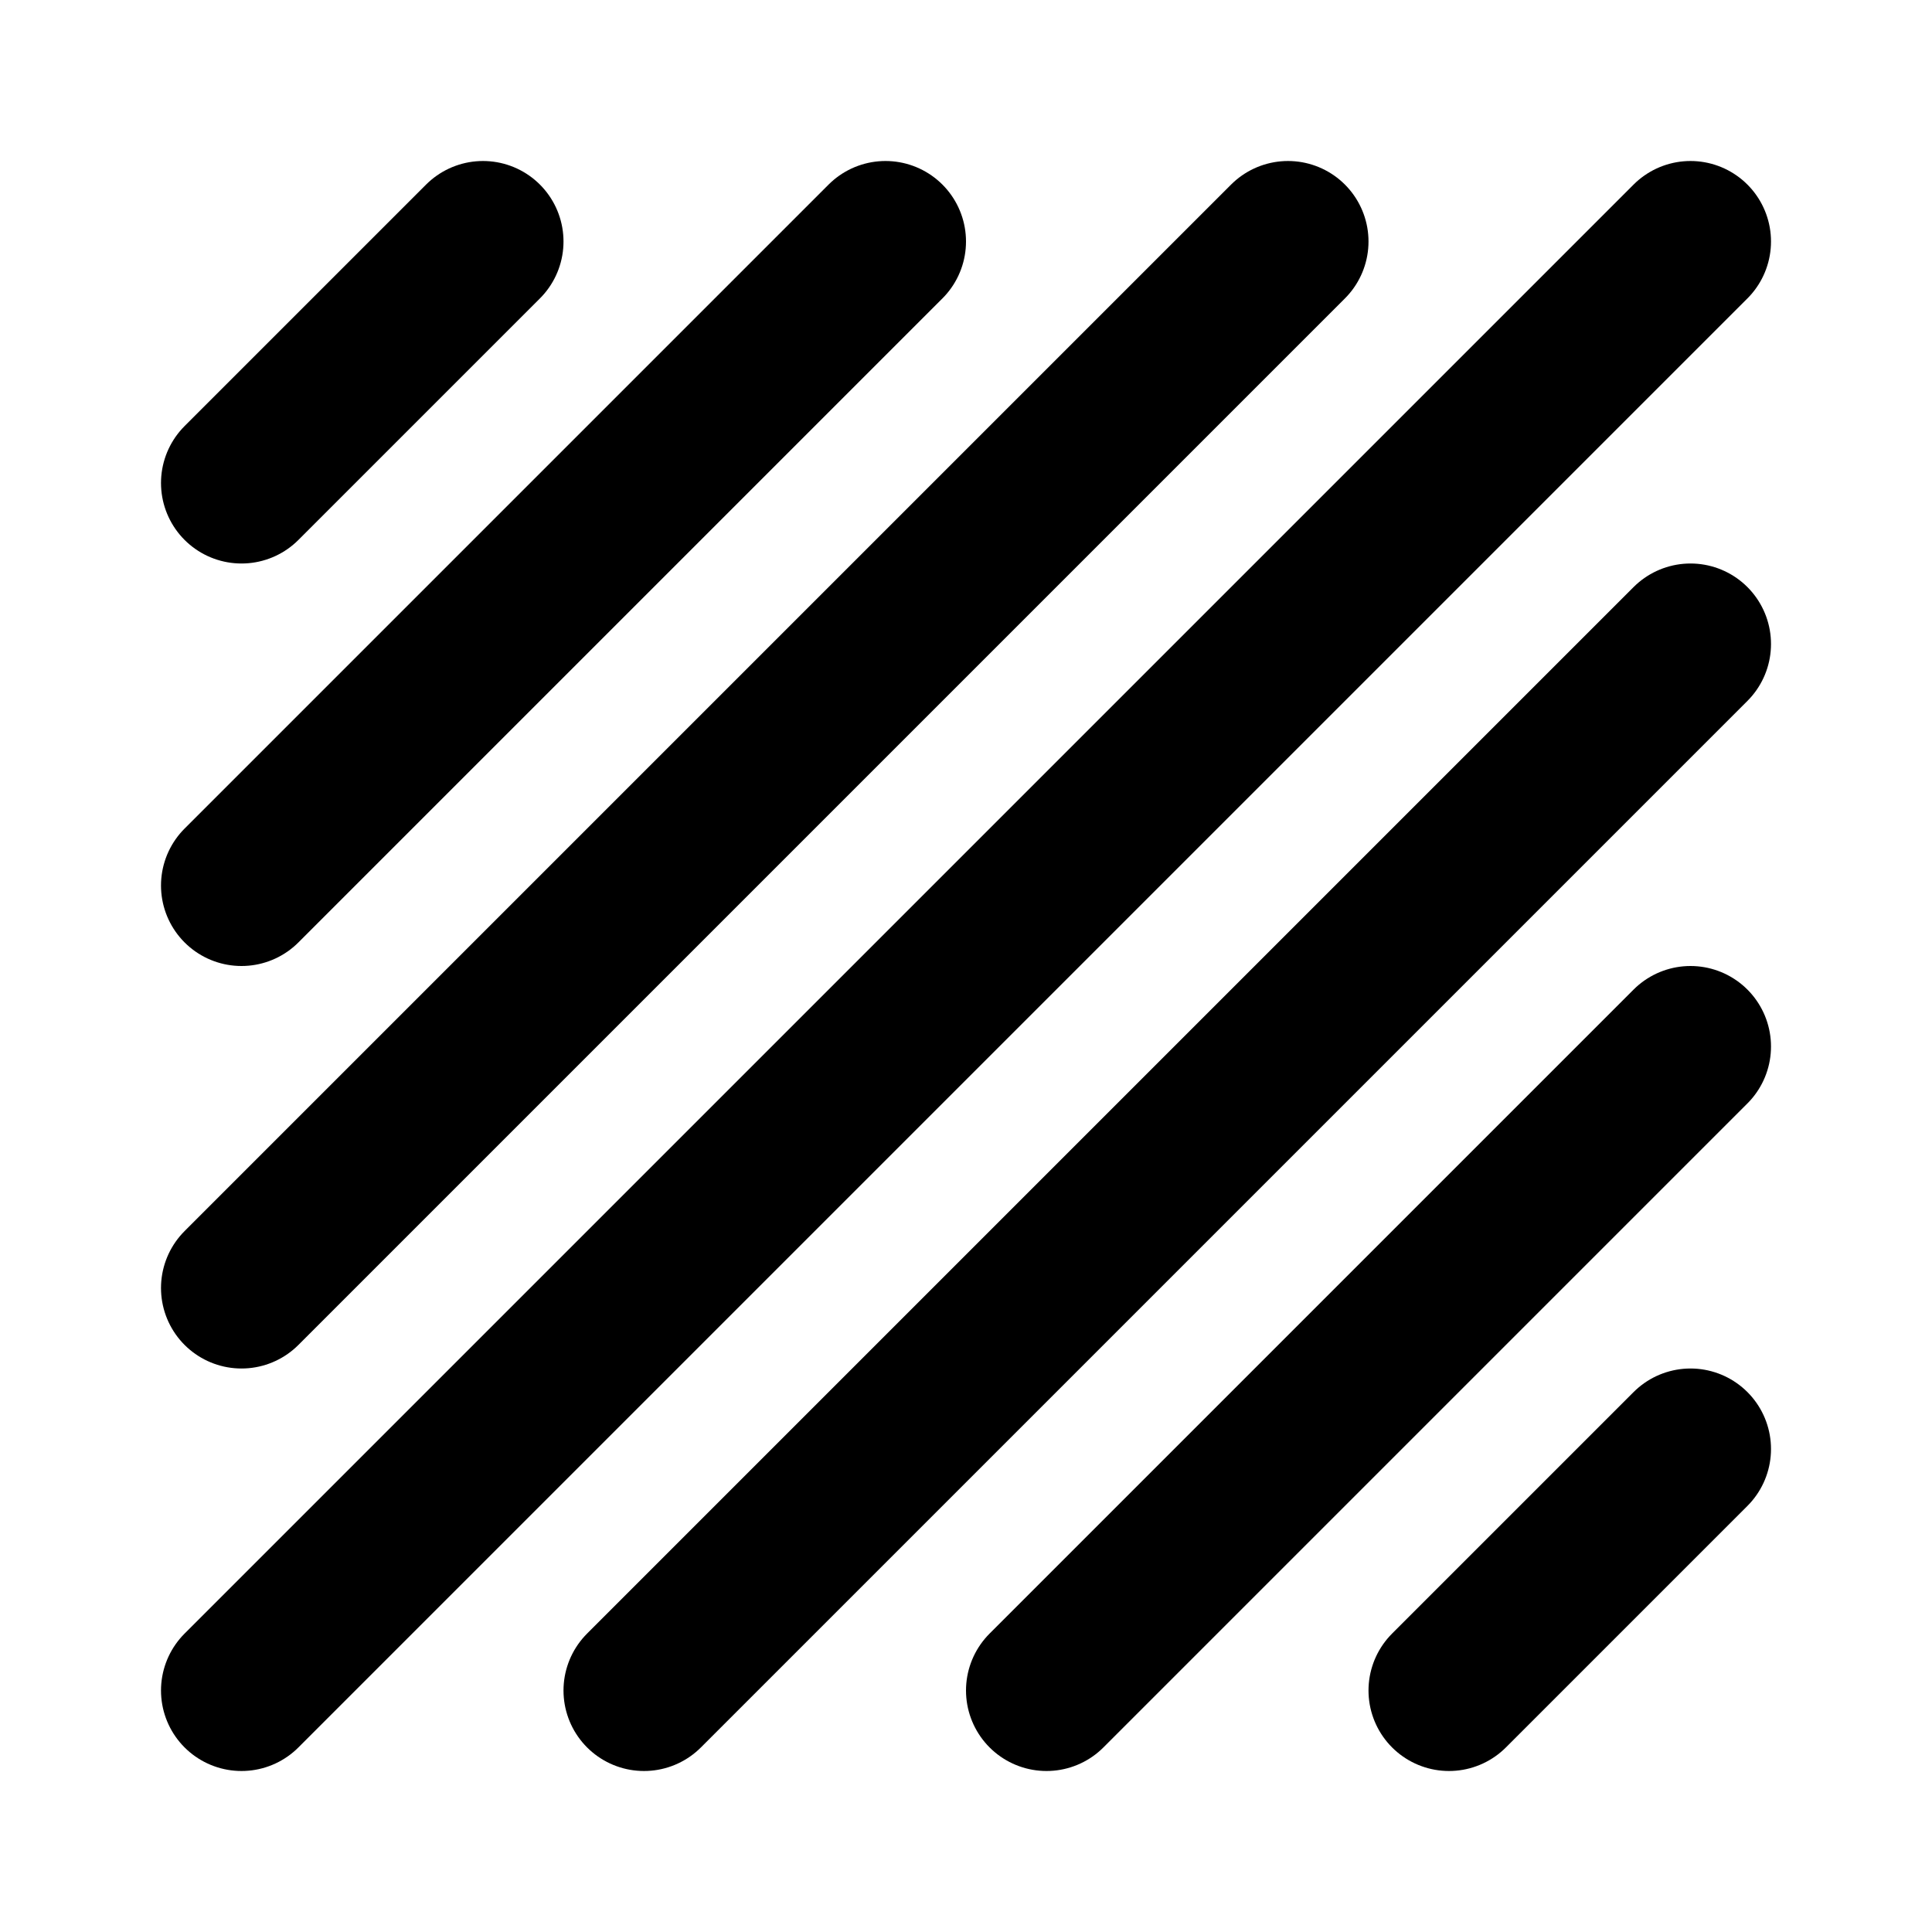
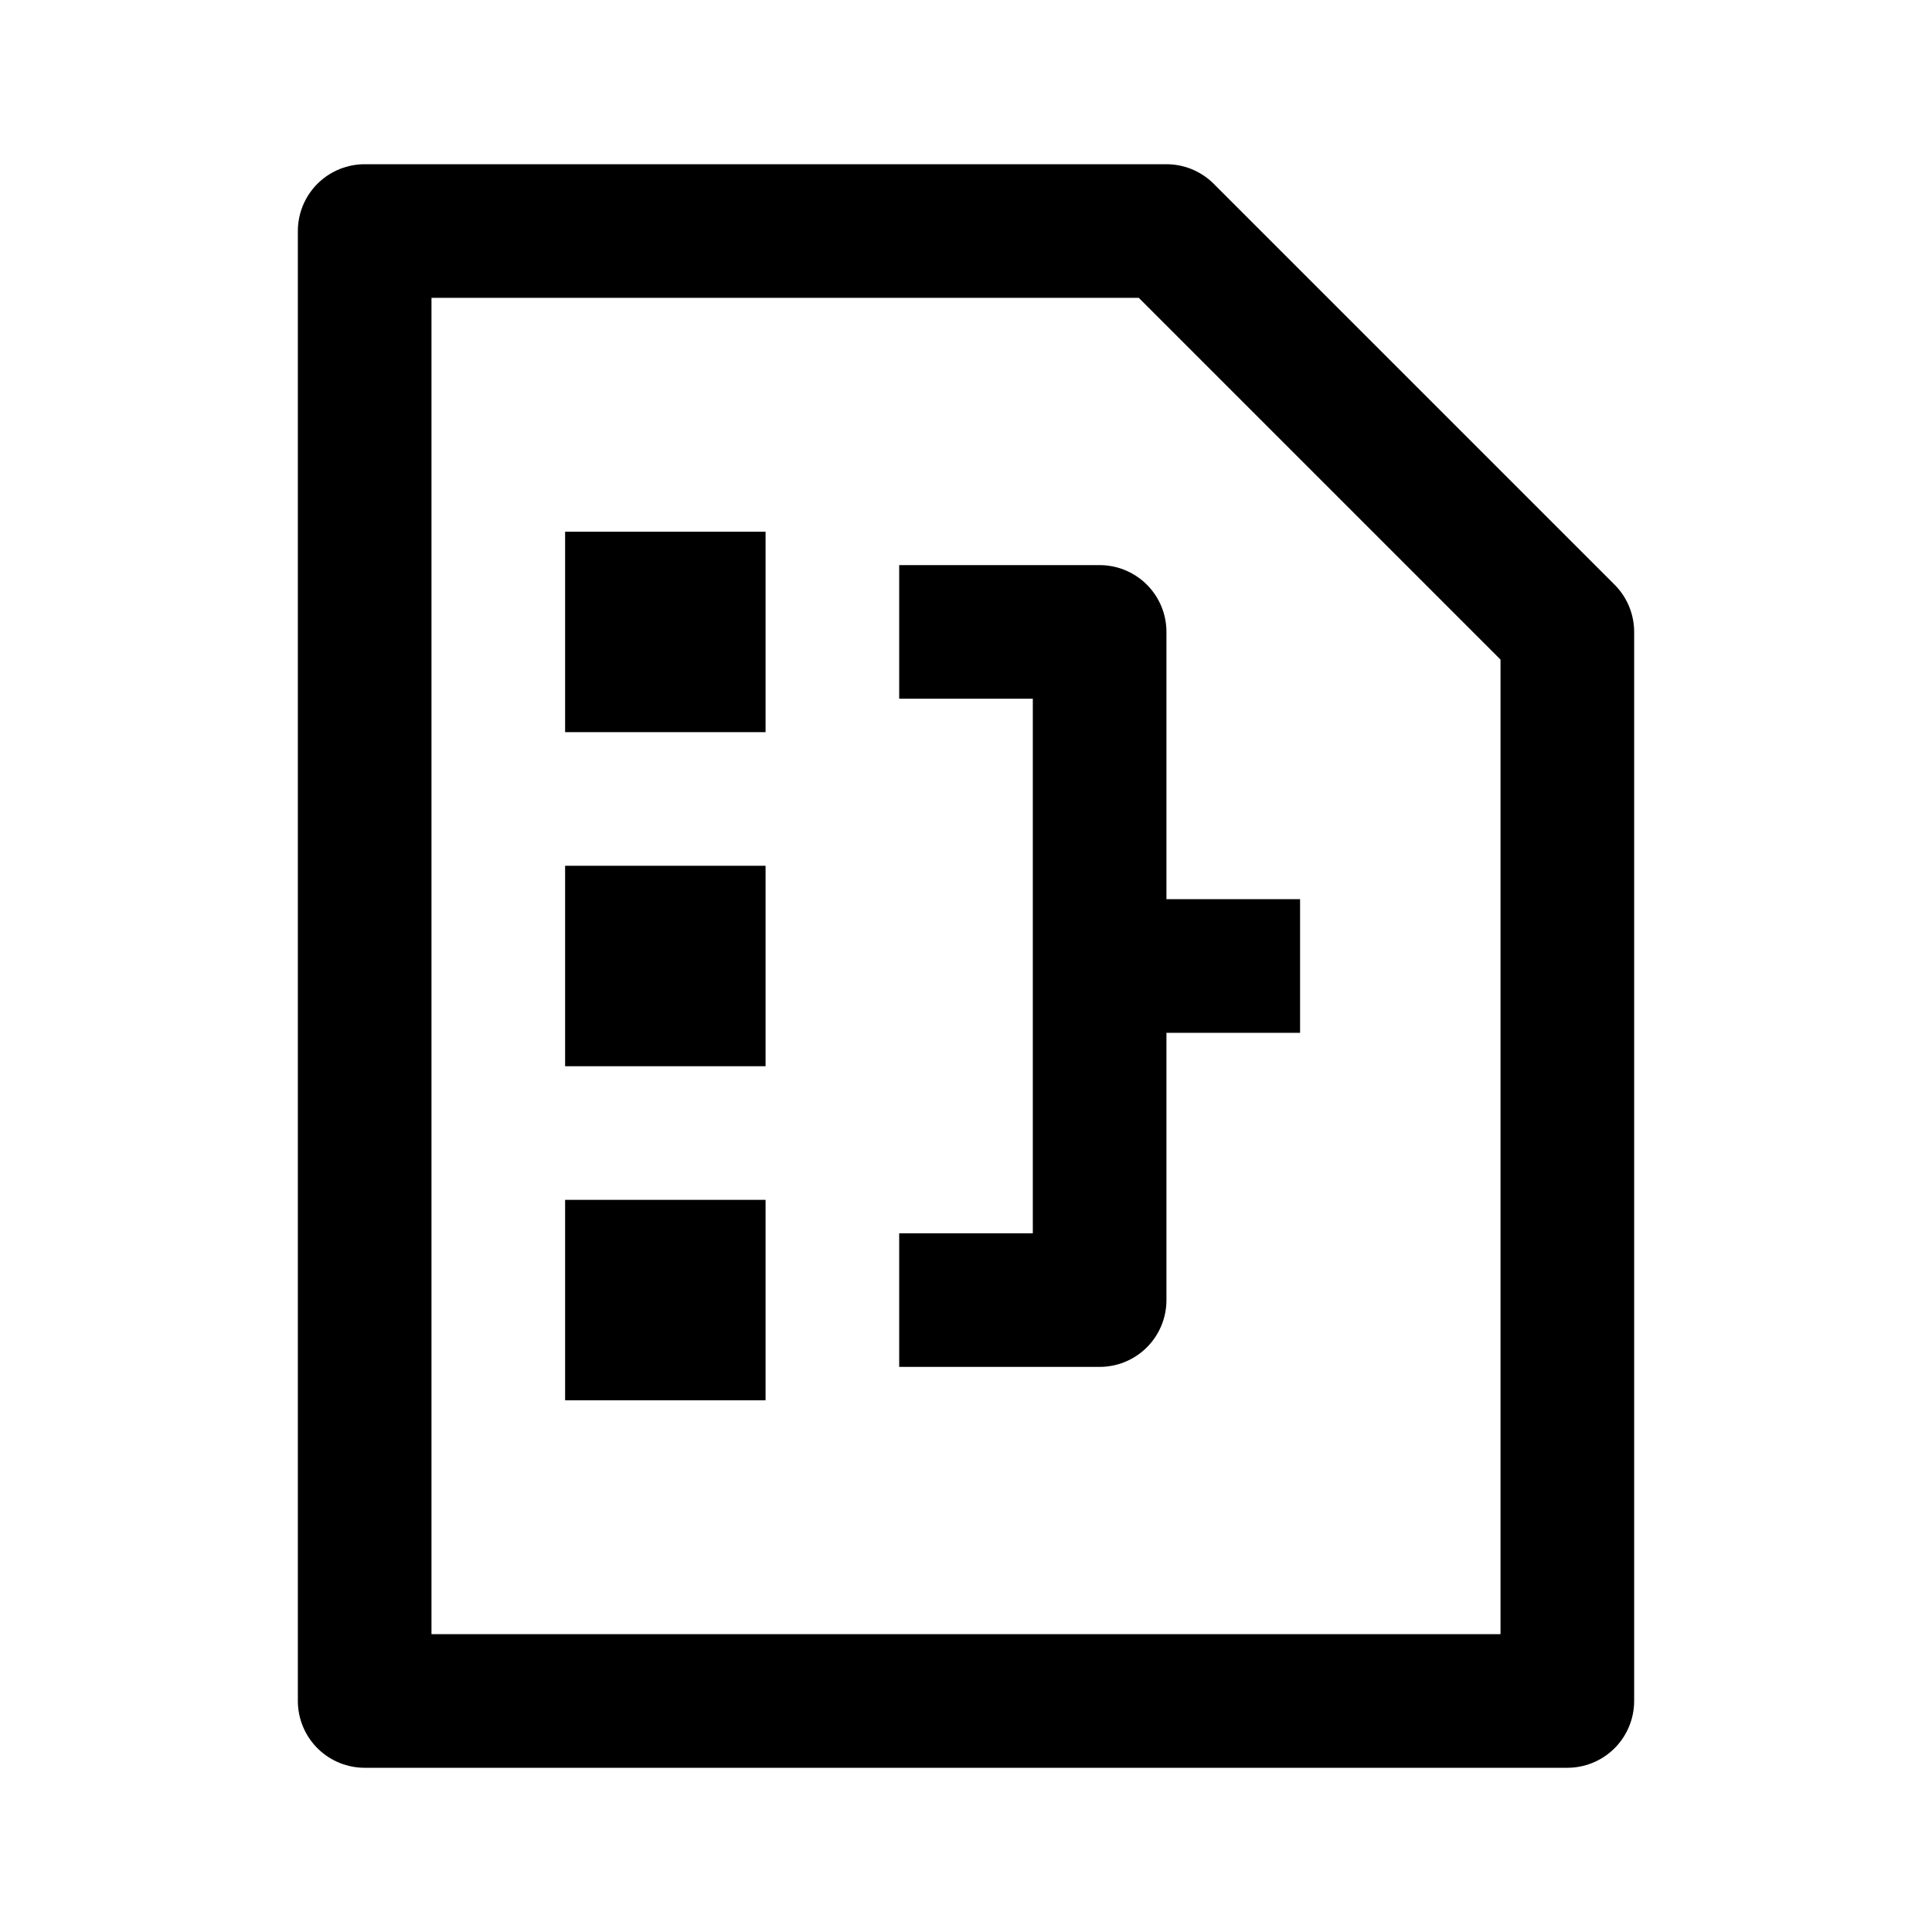
- <svg xmlns="http://www.w3.org/2000/svg" id="texture_24" width="24" height="24" viewBox="0 0 24 24">
+ <svg xmlns="http://www.w3.org/2000/svg" id="Flowchart_24" width="24" height="24" viewBox="0 0 24 24">
  <rect width="24" height="24" stroke="none" fill="#000000" opacity="0" />
-   <g transform="matrix(1 0 0 1 12 12)">
+   <g transform="matrix(0.83 0 0 0.83 12 12)">
    <g style="">
      <g transform="matrix(1 0 0 1 0 0)">
-         <path style="stroke: none; stroke-width: 2; stroke-dasharray: none; stroke-linecap: round; stroke-dashoffset: 0; stroke-linejoin: round; stroke-miterlimit: 4; fill: none; fill-rule: nonzero; opacity: 1;" transform=" translate(-12, -12)" d="M 0 0 L 24 0 L 24 24 L 0 24 z" stroke-linecap="round" />
+         <path style="stroke: rgb(0,0,0); stroke-width: 2; stroke-dasharray: none; stroke-linecap: butt; stroke-dashoffset: 0; stroke-linejoin: round; stroke-miterlimit: 4; fill: none; fill-rule: nonzero; opacity: 1;" transform=" translate(-12, -12)" d="M 21 23 L 3 23 L 3 1 L 15 1 L 21 7 L 21 23 z" stroke-linecap="round" />
      </g>
-       <g transform="matrix(1 0 0 1 -7.5 -7.5)">
-         <path style="stroke: rgb(0,0,0); stroke-width: 2; stroke-dasharray: none; stroke-linecap: round; stroke-dashoffset: 0; stroke-linejoin: round; stroke-miterlimit: 4; fill: none; fill-rule: nonzero; opacity: 1;" transform=" translate(-4.5, -4.5)" d="M 6 3 L 3 6" stroke-linecap="round" />
+       <g transform="matrix(1 0 0 1 0.5 0)">
+         <path style="stroke: rgb(0,0,0); stroke-width: 2; stroke-dasharray: none; stroke-linecap: butt; stroke-dashoffset: 0; stroke-linejoin: round; stroke-miterlimit: 4; fill: none; fill-rule: nonzero; opacity: 1;" transform=" translate(-12.5, -12)" d="M 11 7 L 14 7 L 14 17 L 11 17" stroke-linecap="round" />
      </g>
-       <g transform="matrix(1 0 0 1 7.5 7.5)">
-         <path style="stroke: rgb(0,0,0); stroke-width: 2; stroke-dasharray: none; stroke-linecap: round; stroke-dashoffset: 0; stroke-linejoin: round; stroke-miterlimit: 4; fill: none; fill-rule: nonzero; opacity: 1;" transform=" translate(-19.5, -19.5)" d="M 21 18 L 18 21" stroke-linecap="round" />
+       <g transform="matrix(1 0 0 1 -4.5 0)">
+         <path style="stroke: none; stroke-width: 1; stroke-dasharray: none; stroke-linecap: butt; stroke-dashoffset: 0; stroke-linejoin: miter; stroke-miterlimit: 4; fill: rgb(0,0,0); fill-rule: nonzero; opacity: 1;" transform=" translate(-7.5, -12)" d="M 6 5.5 L 9 5.5 L 9 8.5 L 6 8.5 z M 6 10.5 L 9 10.5 L 9 13.5 L 6 13.5 z M 6 15.5 L 9 15.5 L 9 18.5 L 6 18.5 z" stroke-linecap="round" />
      </g>
-       <g transform="matrix(1 0 0 1 -5 -5)">
-         <path style="stroke: rgb(0,0,0); stroke-width: 2; stroke-dasharray: none; stroke-linecap: round; stroke-dashoffset: 0; stroke-linejoin: round; stroke-miterlimit: 4; fill: none; fill-rule: nonzero; opacity: 1;" transform=" translate(-7, -7)" d="M 11 3 L 3 11" stroke-linecap="round" />
-       </g>
-       <g transform="matrix(1 0 0 1 -2.5 -2.5)">
-         <path style="stroke: rgb(0,0,0); stroke-width: 2; stroke-dasharray: none; stroke-linecap: round; stroke-dashoffset: 0; stroke-linejoin: round; stroke-miterlimit: 4; fill: none; fill-rule: nonzero; opacity: 1;" transform=" translate(-9.5, -9.5)" d="M 16 3 L 3 16" stroke-linecap="round" />
-       </g>
-       <g transform="matrix(1 0 0 1 0 0)">
-         <path style="stroke: rgb(0,0,0); stroke-width: 2; stroke-dasharray: none; stroke-linecap: round; stroke-dashoffset: 0; stroke-linejoin: round; stroke-miterlimit: 4; fill: none; fill-rule: nonzero; opacity: 1;" transform=" translate(-12, -12)" d="M 21 3 L 3 21" stroke-linecap="round" />
-       </g>
-       <g transform="matrix(1 0 0 1 2.5 2.5)">
-         <path style="stroke: rgb(0,0,0); stroke-width: 2; stroke-dasharray: none; stroke-linecap: round; stroke-dashoffset: 0; stroke-linejoin: round; stroke-miterlimit: 4; fill: none; fill-rule: nonzero; opacity: 1;" transform=" translate(-14.5, -14.5)" d="M 21 8 L 8 21" stroke-linecap="round" />
-       </g>
-       <g transform="matrix(1 0 0 1 5 5)">
-         <path style="stroke: rgb(0,0,0); stroke-width: 2; stroke-dasharray: none; stroke-linecap: round; stroke-dashoffset: 0; stroke-linejoin: round; stroke-miterlimit: 4; fill: none; fill-rule: nonzero; opacity: 1;" transform=" translate(-17, -17)" d="M 21 13 L 13 21" stroke-linecap="round" />
+       <g transform="matrix(1 0 0 1 3.5 0)">
+         <path style="stroke: rgb(0,0,0); stroke-width: 2; stroke-dasharray: none; stroke-linecap: butt; stroke-dashoffset: 0; stroke-linejoin: round; stroke-miterlimit: 4; fill: none; fill-rule: nonzero; opacity: 1;" transform=" translate(-15.5, -12)" d="M 14 12 L 17 12" stroke-linecap="round" />
      </g>
    </g>
  </g>
</svg>
